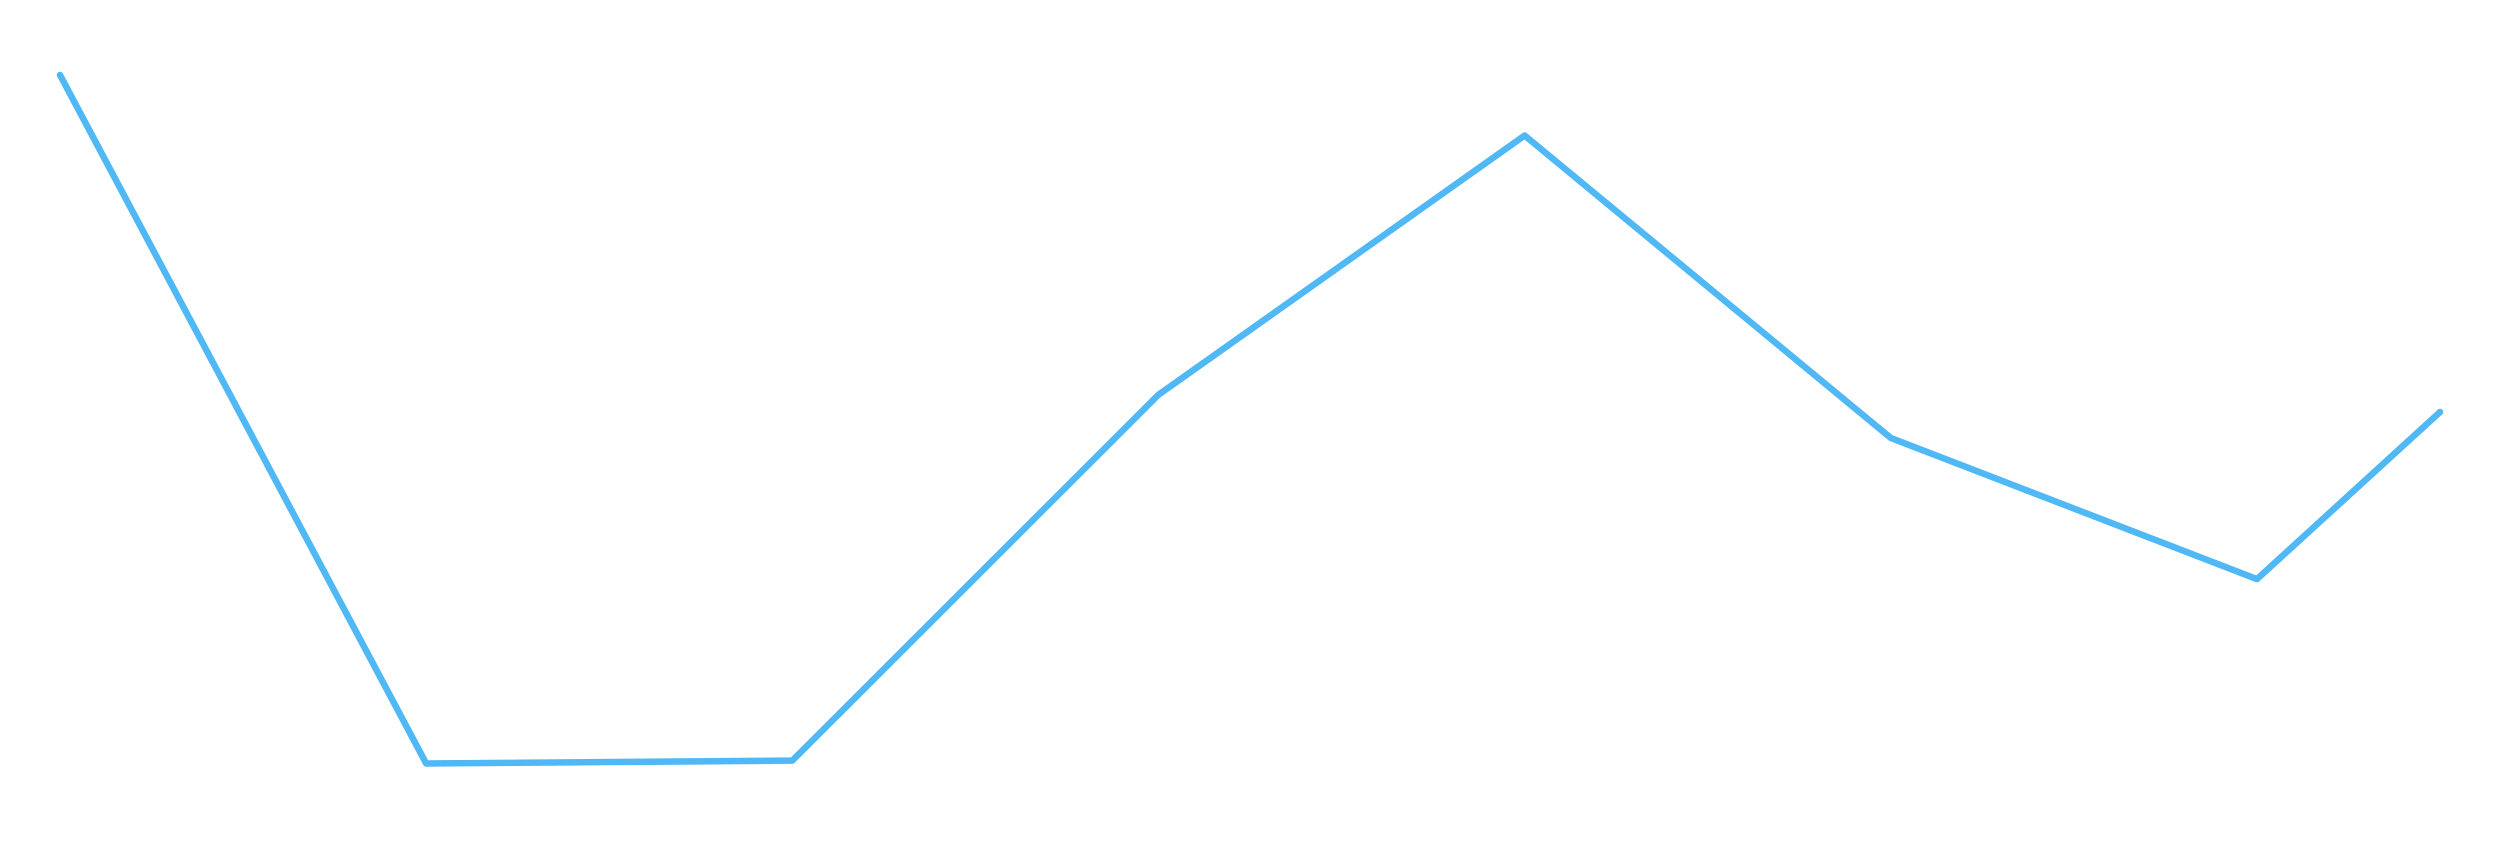
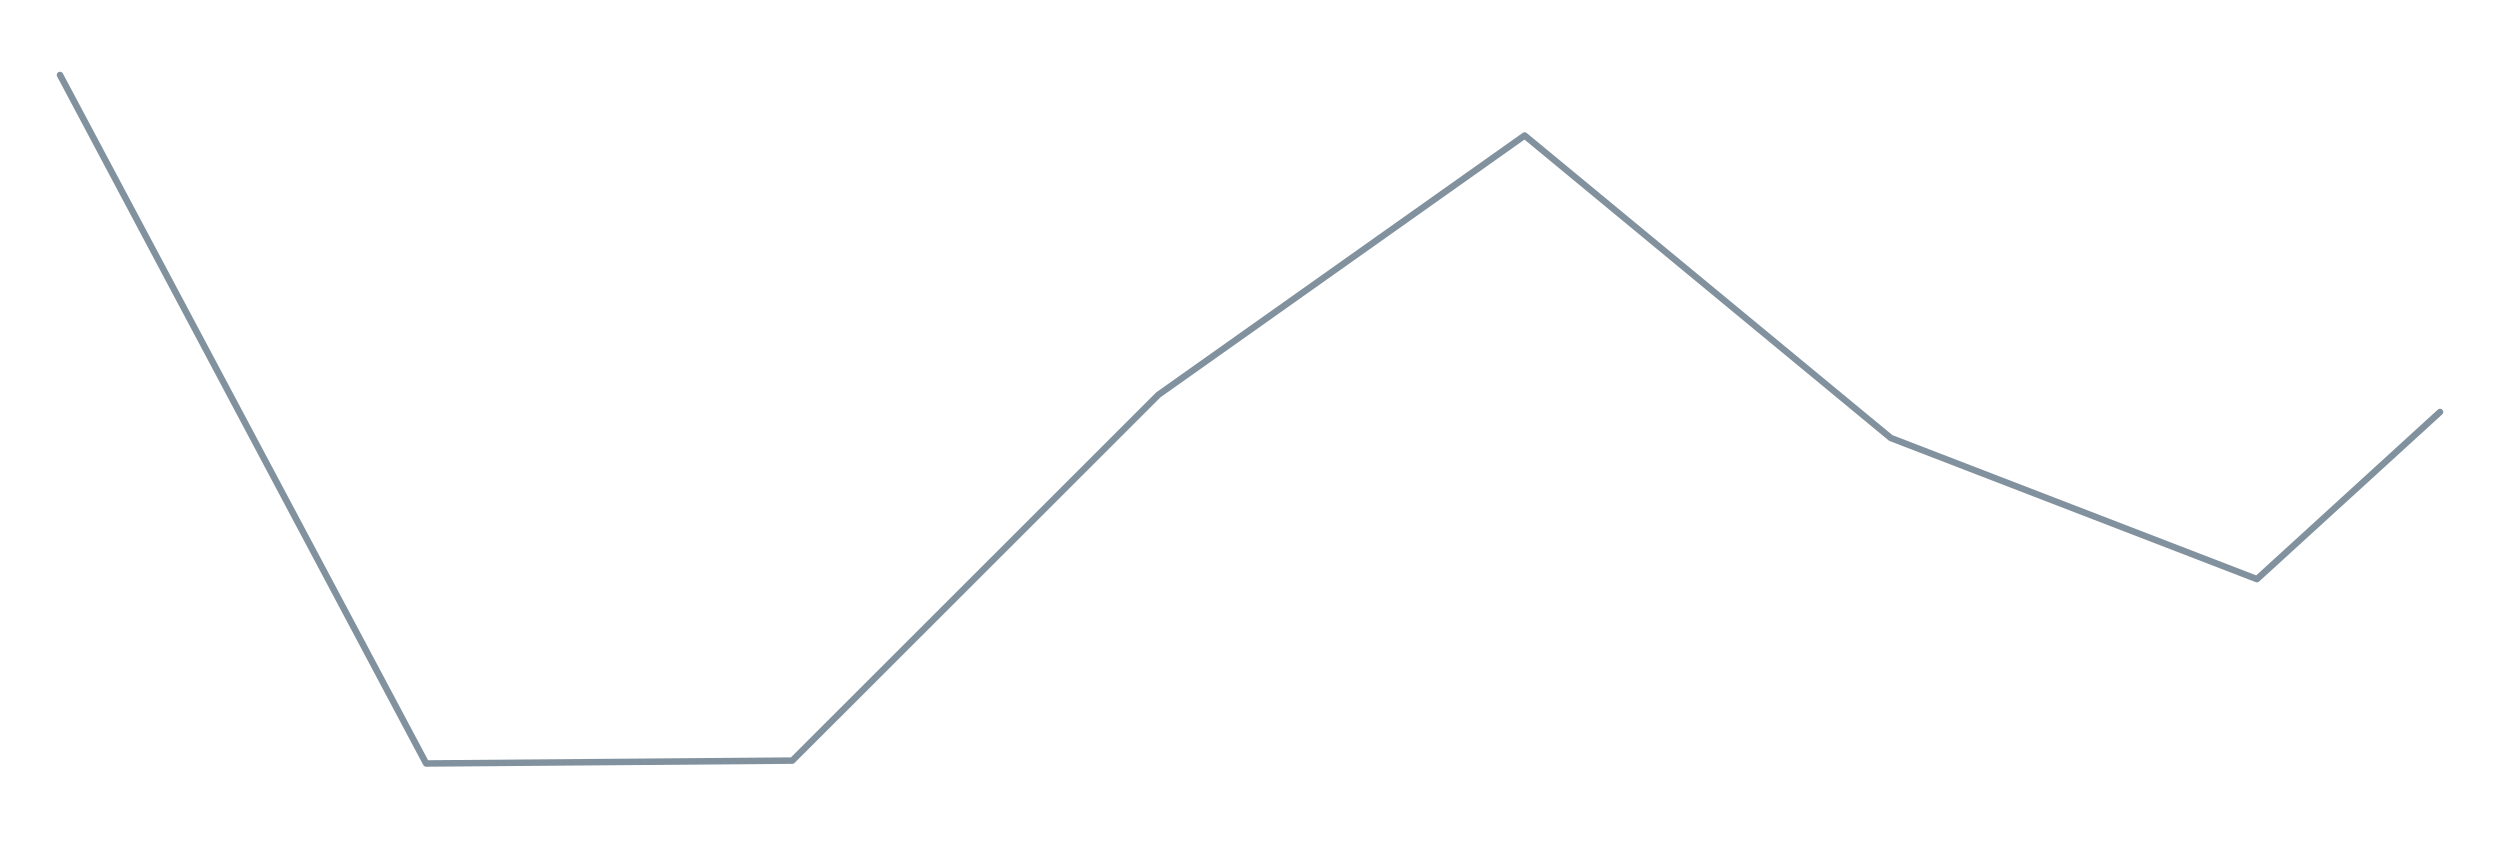
<svg xmlns="http://www.w3.org/2000/svg" viewBox="0 0 1000 340" role="img" aria-labelledby="t d">
-   <path d="M24.00,30.00 L170.46,305.39 L316.92,304.24 L463.38,157.90 L609.85,54.20 L756.31,175.19 L902.77,231.65 L976.00,164.81" fill="none" stroke="#50b8f5" stroke-width="2.6" stroke-linecap="round" stroke-linejoin="round" />
+   <path d="M24.00,30.00 L170.46,305.39 L316.92,304.24 L463.38,157.90 L609.85,54.20 L756.31,175.19 L902.77,231.65 L976.00,164.81" fill="none" stroke="#81929e" stroke-width="2.6" stroke-linecap="round" stroke-linejoin="round" />
</svg>
